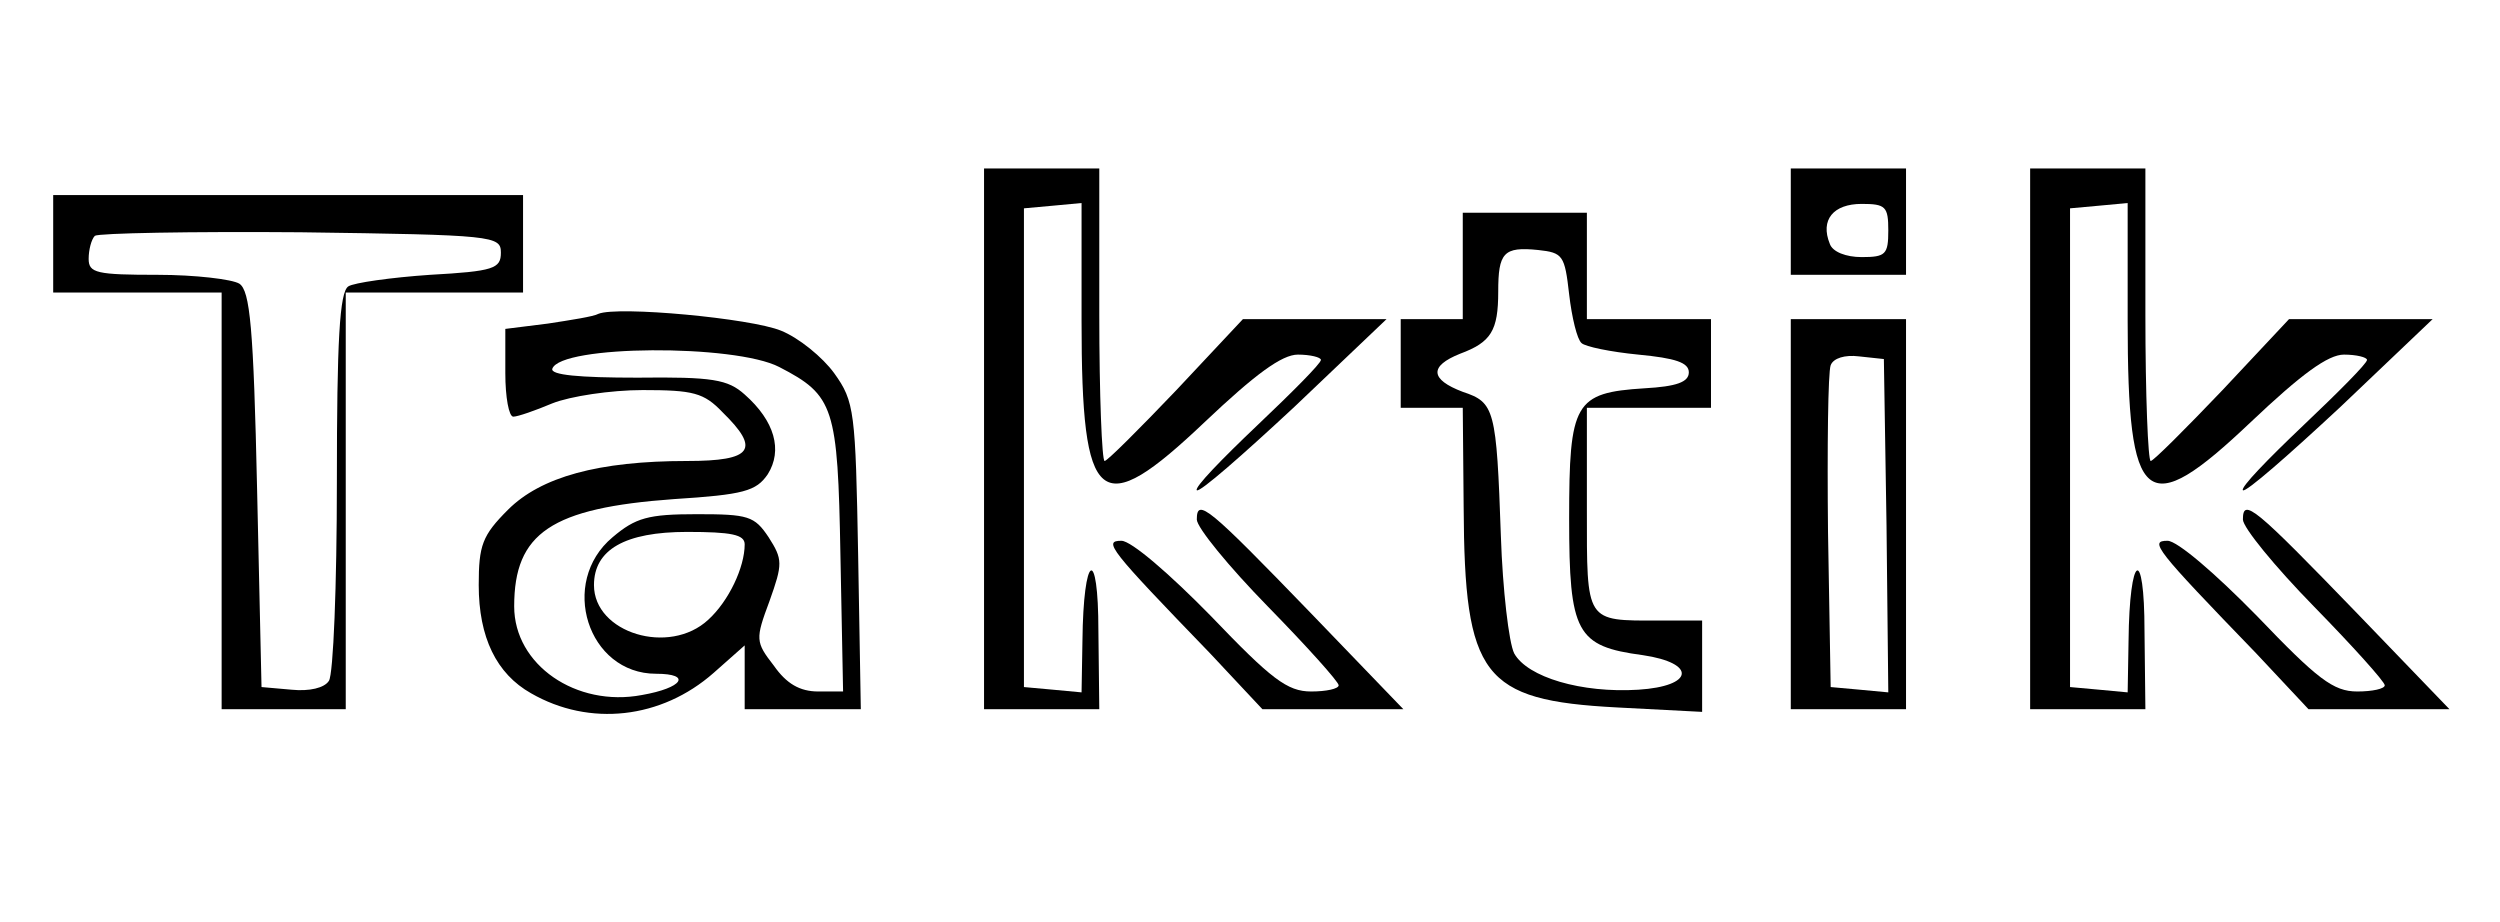
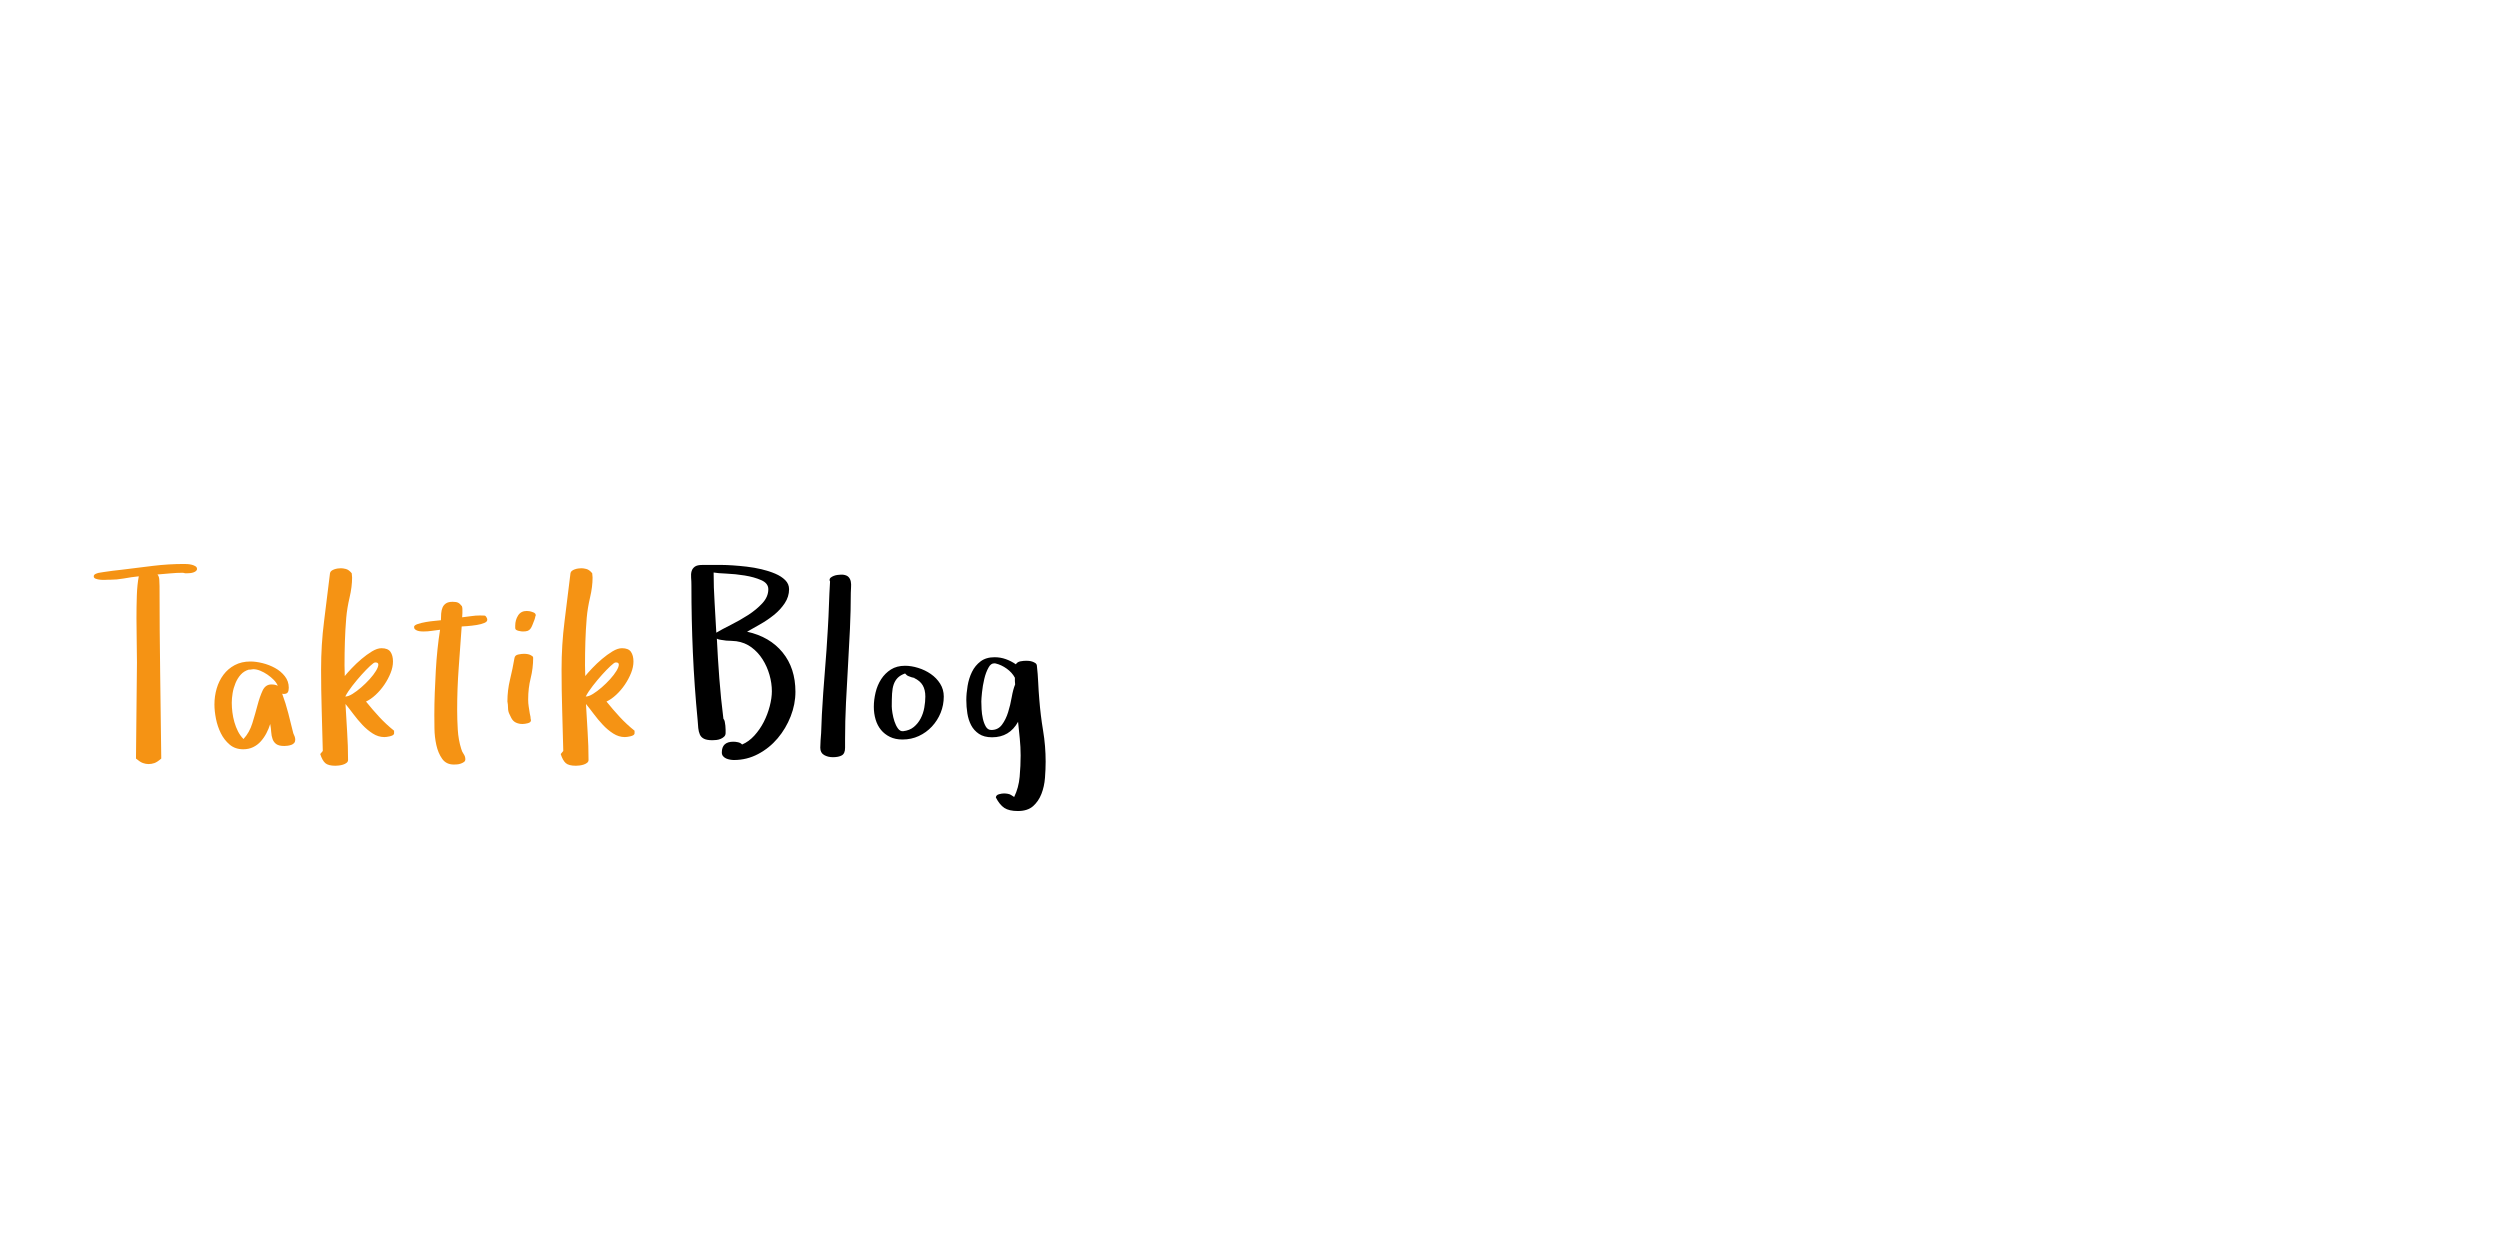
- <svg xmlns="http://www.w3.org/2000/svg" version="1.0" width="282pt" height="104pt" viewBox="0 0 282 104" preserveAspectRatio="xMidYMid meet">
-   <g transform="translate(0,104) scale(0.1,-0.1)" fill="#000000" stroke="none">
-     <path d="M1110 545 l0 -305 65 0 65 0 -1 88 c0 98 -17 88 -18 -11 l-1 -58 -32 3 -33 3 0 270 0 270 33 3 32 3 0 -133 c0 -211 20 -227 139 -114 57 54 87 76 105 76 14 0 26 -3 26 -6 0 -4 -33 -37 -72 -74 -40 -38 -71 -70 -68 -73 3 -3 52 40 110 94 l104 99 -81 0 -81 0 -75 -80 c-42 -44 -78 -80 -81 -80 -3 0 -6 74 -6 165 l0 165 -65 0 -65 0 0 -305z" />
-     <path d="M2020 790 l0 -60 65 0 65 0 0 60 0 60 -65 0 -65 0 0 -60z m110 -10 c0 -27 -3 -30 -30 -30 -18 0 -33 6 -36 15 -11 27 4 45 36 45 27 0 30 -3 30 -30z" />
-     <path d="M2290 545 l0 -305 65 0 65 0 -1 88 c0 98 -17 88 -18 -11 l-1 -58 -32 3 -33 3 0 270 0 270 33 3 32 3 0 -133 c0 -211 20 -227 139 -114 57 54 87 76 105 76 14 0 26 -3 26 -6 0 -4 -33 -37 -72 -74 -40 -38 -71 -70 -68 -73 3 -3 52 40 110 94 l104 99 -81 0 -81 0 -75 -80 c-42 -44 -78 -80 -81 -80 -3 0 -6 74 -6 165 l0 165 -65 0 -65 0 0 -305z" />
-     <path d="M60 765 l0 -55 95 0 95 0 0 -235 0 -235 70 0 70 0 0 235 0 235 100 0 100 0 0 55 0 55 -265 0 -265 0 0 -55z m505 -10 c0 -18 -8 -21 -80 -25 -44 -3 -86 -9 -92 -13 -10 -6 -13 -62 -13 -220 0 -117 -4 -218 -9 -225 -5 -8 -22 -12 -42 -10 l-34 3 -5 223 c-4 183 -8 224 -20 232 -8 5 -50 10 -92 10 -69 0 -78 2 -78 18 0 10 3 22 7 26 4 3 108 5 232 4 218 -3 226 -4 226 -23z" />
-     <path d="M1650 740 l0 -60 -35 0 -35 0 0 -50 0 -50 35 0 35 0 1 -112 c1 -191 21 -218 173 -226 l96 -5 0 52 0 51 -49 0 c-83 0 -81 -3 -81 126 l0 114 70 0 70 0 0 50 0 50 -70 0 -70 0 0 60 0 60 -70 0 -70 0 0 -60z m120 -32 c3 -26 9 -51 14 -55 4 -4 33 -10 64 -13 42 -4 57 -9 57 -20 0 -11 -14 -16 -50 -18 -79 -5 -85 -16 -85 -147 0 -129 8 -144 83 -154 61 -9 58 -35 -5 -39 -64 -4 -125 14 -140 41 -6 12 -13 72 -15 132 -5 144 -7 151 -43 163 -37 14 -38 29 -3 43 35 13 43 26 43 70 0 44 6 51 45 47 28 -3 30 -6 35 -50z" />
-     <path d="M675 686 c-5 -3 -31 -7 -57 -11 l-48 -6 0 -50 c0 -27 4 -49 9 -49 5 0 25 7 44 15 20 8 66 15 102 15 57 0 69 -3 90 -25 43 -42 34 -55 -40 -55 -100 0 -165 -18 -202 -55 -29 -29 -33 -40 -33 -85 0 -59 20 -100 59 -122 66 -38 147 -29 206 23 l35 31 0 -36 0 -36 66 0 65 0 -3 173 c-3 163 -4 174 -27 206 -13 18 -40 40 -60 48 -34 14 -184 28 -206 19z m204 -60 c62 -32 66 -45 69 -212 l3 -154 -28 0 c-21 0 -36 9 -50 29 -21 27 -21 30 -5 73 15 42 15 47 -1 72 -16 24 -23 26 -81 26 -55 0 -69 -4 -95 -26 -61 -51 -28 -154 49 -154 41 0 30 -16 -16 -24 -74 -14 -144 34 -144 100 0 83 42 111 180 121 79 5 93 9 106 28 17 27 8 60 -26 90 -19 17 -36 20 -121 19 -66 0 -98 3 -96 10 9 27 206 28 256 2z m-39 -200 c0 -26 -18 -64 -41 -85 -44 -41 -129 -15 -129 39 0 40 35 60 105 60 50 0 65 -3 65 -14z" />
-     <path d="M2020 460 l0 -220 65 0 65 0 0 220 0 220 -65 0 -65 0 0 -220z m108 -13 l2 -188 -32 3 -33 3 -3 175 c-1 96 0 180 3 188 3 8 16 12 32 10 l28 -3 3 -188z" />
-     <path d="M1350 454 c0 -9 36 -53 80 -98 44 -45 80 -85 80 -89 0 -4 -14 -7 -31 -7 -27 0 -45 14 -113 85 -47 48 -90 85 -101 85 -21 0 -14 -9 100 -127 l59 -63 80 0 79 0 -104 108 c-116 120 -129 131 -129 106z" />
-     <path d="M2530 454 c0 -9 36 -53 80 -98 44 -45 80 -85 80 -89 0 -4 -14 -7 -31 -7 -27 0 -45 14 -113 85 -47 48 -90 85 -101 85 -21 0 -14 -9 100 -127 l59 -63 80 0 79 0 -104 108 c-116 120 -129 131 -129 106z" />
-   </g>
+ <svg xmlns="http://www.w3.org/2000/svg" version="1.1" width="400" height="200" style="border: dashed 2px #aaa">
+   <path fill="#f59314" d="M15,92.207q0-0.273,0.381-0.42t0.498-0.146l0.723-0.117q0.723-0.117,1.465-0.205t1.445-0.166q2.48-0.312,4.961-0.615t5-0.303q0.195,0,0.537,0.02t0.684,0.107t0.586,0.244t0.244,0.43q0,0.195-0.186,0.342t-0.439,0.225t-0.518,0.098t-0.42,0.02l-0.342,0t-0.342-0.078q-1.035,0-2.041,0.098t-2.041,0.176q0.273,0.312,0.293,0.879t0.039,0.977q0,6.914,0.098,13.75t0.176,13.809l0,0.039q-0.645,0.566-1.104,0.723t-0.928,0.156q-0.449,0-0.908-0.166t-1.104-0.713l0-0.039l0.156-15.332q0-1.523-0.039-3.359t-0.039-3.721t0.059-3.643t0.312-3.066q-1.152,0.117-2.441,0.352q-1.113,0.195-2.129,0.195l-0.352,0q-0.078,0-0.459,0.02t-0.781-0.02t-0.723-0.156t-0.322-0.391z M34.31,112.715q0-1.328,0.361-2.559t1.084-2.197t1.807-1.543t2.51-0.576q0.879,0,1.943,0.264t2.002,0.781t1.562,1.318t0.625,1.836q0,0.488-0.166,0.742t-0.674,0.254l-0.215-0.039q0.566,1.523,0.977,3.125t0.801,3.203q0.156,0.312,0.234,0.557t0.078,0.479q0,0.312-0.176,0.518t-0.459,0.303t-0.586,0.137t-0.537,0.039q-0.84,0-1.26-0.293t-0.605-0.801t-0.225-1.143t-0.156-1.279q-0.234,0.762-0.615,1.484t-0.898,1.299t-1.221,0.918t-1.582,0.342q-1.289,0-2.168-0.742t-1.416-1.826t-0.781-2.314t-0.244-2.285z M37.083,112.441q0,0.723,0.098,1.523t0.322,1.582t0.576,1.475t0.879,1.221q0.957-1.035,1.416-2.52t0.82-2.861t0.82-2.363t1.416-0.986q0.605,0,1.016,0.215q-0.195-0.488-0.645-0.947t-1.006-0.84t-1.152-0.625t-1.123-0.244q-0.156,0-0.361,0.049t-0.322,0.01q-0.801,0.234-1.318,0.811t-0.84,1.357t-0.459,1.602t-0.137,1.543z M51.237,120.645l0.41-0.488q-0.078-3.281-0.176-6.543t-0.098-6.484q0-4.004,0.479-7.744t0.947-7.666q0.039-0.234,0.225-0.381t0.459-0.244t0.557-0.137t0.518-0.039q0.312,0,0.781,0.117t0.938,0.684q0,0.195,0.029,0.342t0.029,0.342q0,1.484-0.4,3.184t-0.537,3.262q-0.156,1.914-0.215,3.789t-0.059,3.809l0.039,1.719q0.391-0.488,1.113-1.25t1.562-1.475t1.68-1.221t1.523-0.508q1.035,0,1.436,0.586t0.4,1.543q0,0.879-0.381,1.836t-0.996,1.865t-1.396,1.631t-1.543,1.074q1.035,1.289,2.119,2.461t2.373,2.207l0,0.449q-0.039,0.195-0.244,0.293t-0.449,0.156t-0.479,0.088t-0.391,0.029q-0.957,0-1.846-0.566t-1.66-1.387t-1.455-1.738t-1.25-1.602q0.117,2.246,0.264,4.482t0.146,4.482q0,0.273-0.244,0.459t-0.566,0.283t-0.654,0.137t-0.547,0.039q-1.152,0-1.631-0.42t-0.811-1.455z M55.241,111.445q0.488,0,1.162-0.42t1.396-1.045t1.348-1.318t1.006-1.318t0.381-1.006t-0.527-0.342q-0.195,0-0.801,0.566t-1.348,1.387t-1.484,1.777t-1.133,1.719z M66.25,100.312q0-0.273,0.586-0.469t1.328-0.322t1.436-0.186t0.947-0.098q0-0.527,0.039-1.064t0.215-0.957t0.557-0.674t1.064-0.254q0.566,0,0.859,0.137t0.625,0.566q0.078,0.234,0.078,0.449l0,0.654t-0.039,0.674q0.723-0.078,1.436-0.186t1.436-0.107q0.527,0,0.723,0.02t0.391,0.469q0.156,0.449-0.381,0.684t-1.289,0.352t-1.494,0.176t-0.898,0.059q-0.234,3.359-0.479,6.66t-0.244,6.699q0,1.523,0.098,3.145t0.547,3.066q0.117,0.449,0.391,0.84t0.273,0.84q0,0.273-0.215,0.43t-0.518,0.264t-0.605,0.127t-0.498,0.02q-1.23,0-1.875-0.918t-0.928-2.197t-0.303-2.627t-0.02-2.188q0-1.719,0.068-3.516t0.166-3.555t0.273-3.438t0.41-3.125q-0.684,0.078-1.338,0.176t-1.338,0.098q-0.156,0-0.42-0.02t-0.498-0.098t-0.4-0.215t-0.166-0.391z M81.185,112.246q0-1.797,0.42-3.525t0.713-3.447q0.078-0.449,0.615-0.557t0.908-0.107q0.645,0,1.035,0.195q0.156,0.078,0.293,0.176t0.137,0.254q0,1.68-0.4,3.281t-0.4,3.398q0,0.605,0.088,1.143t0.166,1.064l0.117,0.566q0,0.156,0.02,0.273t0.059,0.273q0,0.352-0.498,0.479t-0.869,0.127q-0.566,0-1.045-0.225t-0.752-0.771l-0.273-0.566q-0.234-0.449-0.234-1.006t-0.098-1.025z M82.435,100.488l0-0.371q0-0.918,0.459-1.641t1.377-0.723q0.117,0,0.225,0.02t0.225,0.02q0.234,0.039,0.615,0.186t0.381,0.459l0,0.039q-0.078,0.156-0.098,0.322t-0.098,0.283l0.039-0.039q-0.234,0.605-0.381,0.977t-0.322,0.596t-0.439,0.322t-0.752,0.098q-0.078,0-0.273-0.02t-0.42-0.078t-0.381-0.156t-0.156-0.293z M89.714,120.645l0.41-0.488q-0.078-3.281-0.176-6.543t-0.098-6.484q0-4.004,0.479-7.744t0.947-7.666q0.039-0.234,0.225-0.381t0.459-0.244t0.557-0.137t0.518-0.039q0.312,0,0.781,0.117t0.938,0.684q0,0.195,0.029,0.342t0.029,0.342q0,1.484-0.4,3.184t-0.537,3.262q-0.156,1.914-0.215,3.789t-0.059,3.809l0.039,1.719q0.391-0.488,1.113-1.25t1.562-1.475t1.68-1.221t1.523-0.508q1.035,0,1.436,0.586t0.4,1.543q0,0.879-0.381,1.836t-0.996,1.865t-1.396,1.631t-1.543,1.074q1.035,1.289,2.119,2.461t2.373,2.207l0,0.449q-0.039,0.195-0.244,0.293t-0.449,0.156t-0.479,0.088t-0.391,0.029q-0.957,0-1.846-0.566t-1.66-1.387t-1.455-1.738t-1.25-1.602q0.117,2.246,0.264,4.482t0.146,4.482q0,0.273-0.244,0.459t-0.566,0.283t-0.654,0.137t-0.547,0.039q-1.152,0-1.631-0.42t-0.811-1.455z M93.718,111.445q0.488,0,1.162-0.42t1.396-1.045t1.348-1.318t1.006-1.318t0.381-1.006t-0.527-0.342q-0.195,0-0.801,0.566t-1.348,1.387t-1.484,1.777t-1.133,1.719z" />
+   <path fill="#" d="M110.577,92.432q-0.049-0.596,0.078-1.035t0.508-0.723t1.221-0.283l3.145,0q0.645,0,1.689,0.068t2.246,0.205t2.393,0.42t2.178,0.703t1.602,1.035t0.615,1.455q0,1.191-0.693,2.236t-1.738,1.885t-2.207,1.494t-2.08,1.182q3.633,0.801,5.684,3.32t2.051,6.289q0,1.992-0.762,3.936t-2.08,3.506t-3.125,2.52t-3.877,0.957q-0.273,0-0.615-0.059t-0.625-0.186t-0.488-0.361t-0.205-0.605q0-1.719,1.855-1.719q0.312,0,0.732,0.088t0.654,0.361q1.074-0.449,1.963-1.426t1.504-2.178t0.957-2.52t0.342-2.393q0-1.289-0.381-2.627t-1.104-2.48t-1.777-1.924t-2.422-0.977q-0.352-0.039-0.771-0.059l-0.84-0.039t-0.82-0.117t-0.693-0.312q0.156,3.242,0.4,6.465t0.654,6.465q0.156,0.156,0.215,0.459t0.098,0.645t0.039,0.654l0,0.527q0,0.352-0.234,0.576t-0.557,0.361t-0.684,0.176t-0.635,0.039q-0.879,0-1.348-0.234t-0.664-0.684t-0.254-1.025t-0.098-1.26q-0.527-5.449-0.762-10.781t-0.234-10.781q0-0.645-0.049-1.24z M114.18,91.602q0,2.402,0.156,4.814t0.273,4.814q0.879-0.527,2.305-1.24t2.764-1.572t2.295-1.895t0.957-2.246q0-0.957-1.133-1.455t-2.637-0.742t-2.939-0.303t-2.041-0.176z M131.244,119.648q0-0.566,0.049-1.191t0.088-1.172l0.117-2.93q0.195-3.516,0.479-6.914t0.479-6.875q0.117-1.914,0.176-3.76t0.176-3.76q-0.078-0.156-0.078-0.215q0-0.273,0.205-0.43t0.479-0.264t0.576-0.146t0.459-0.039l0.449,0q0.605,0.078,0.879,0.381t0.352,0.723t0.039,0.898t-0.039,0.889q0,2.832-0.137,5.771t-0.312,5.898t-0.322,5.918t-0.146,5.85l0,1.367q0,0.918-0.518,1.211t-1.436,0.293q-0.801,0-1.406-0.352t-0.605-1.152z M139.812,113.086q0-1.113,0.283-2.295t0.898-2.129t1.553-1.543t2.266-0.596q0.996,0,2.1,0.342t2.021,0.977t1.494,1.553t0.576,2.051q0,1.367-0.498,2.598t-1.396,2.197t-2.1,1.523t-2.607,0.557q-1.152,0-2.012-0.42t-1.436-1.123t-0.859-1.66t-0.283-2.031z M142.683,113.047q0,0.352,0.107,1.035t0.322,1.338t0.557,1.133t0.83,0.439q1.035-0.117,1.709-0.674t1.094-1.357t0.586-1.738t0.166-1.777q0-1.074-0.42-1.797t-1.377-1.172q0,0.039,0.039,0.039t0.039-0.039l-0.488-0.117q-0.195-0.078-0.479-0.176t-0.557-0.43q-0.762,0.273-1.182,0.703t-0.635,1.045t-0.264,1.475t-0.049,2.07z M154.61,112.031q0-1.074,0.205-2.295t0.703-2.236t1.377-1.68t2.246-0.664q0.918,0,1.777,0.303t1.621,0.83q0.234-0.391,0.742-0.479t0.898-0.088q0.156,0,0.439,0.02t0.557,0.117t0.479,0.234t0.244,0.391q0.156,1.367,0.215,2.725t0.176,2.705q0.195,2.52,0.605,4.98t0.41,4.98q0,1.191-0.107,2.578t-0.566,2.568t-1.338,1.963t-2.441,0.781q-1.406,0-2.158-0.498t-1.357-1.67q0.039-0.391,0.498-0.518t0.791-0.127q0.312,0,0.635,0.059t0.518,0.195l0.488,0.312q0.723-1.484,0.879-3.242t0.156-3.398q0-1.367-0.137-2.705t-0.273-2.686q-1.367,2.48-4.16,2.48q-1.289,0-2.1-0.547t-1.25-1.387t-0.605-1.895t-0.166-2.109z M157.012,112.207q0,0.488,0.039,1.26t0.205,1.514t0.479,1.279t0.879,0.537q1.074,0,1.699-0.84t0.986-2.002t0.576-2.402t0.547-2.041q-0.039-0.273-0.039-0.537l0-0.537q-0.449-0.84-1.309-1.455t-1.777-0.83q-0.117-0.02-0.215-0.02q-0.547,0-0.898,0.645q-0.449,0.781-0.703,1.865t-0.361,2.139t-0.107,1.426z" />
</svg>
